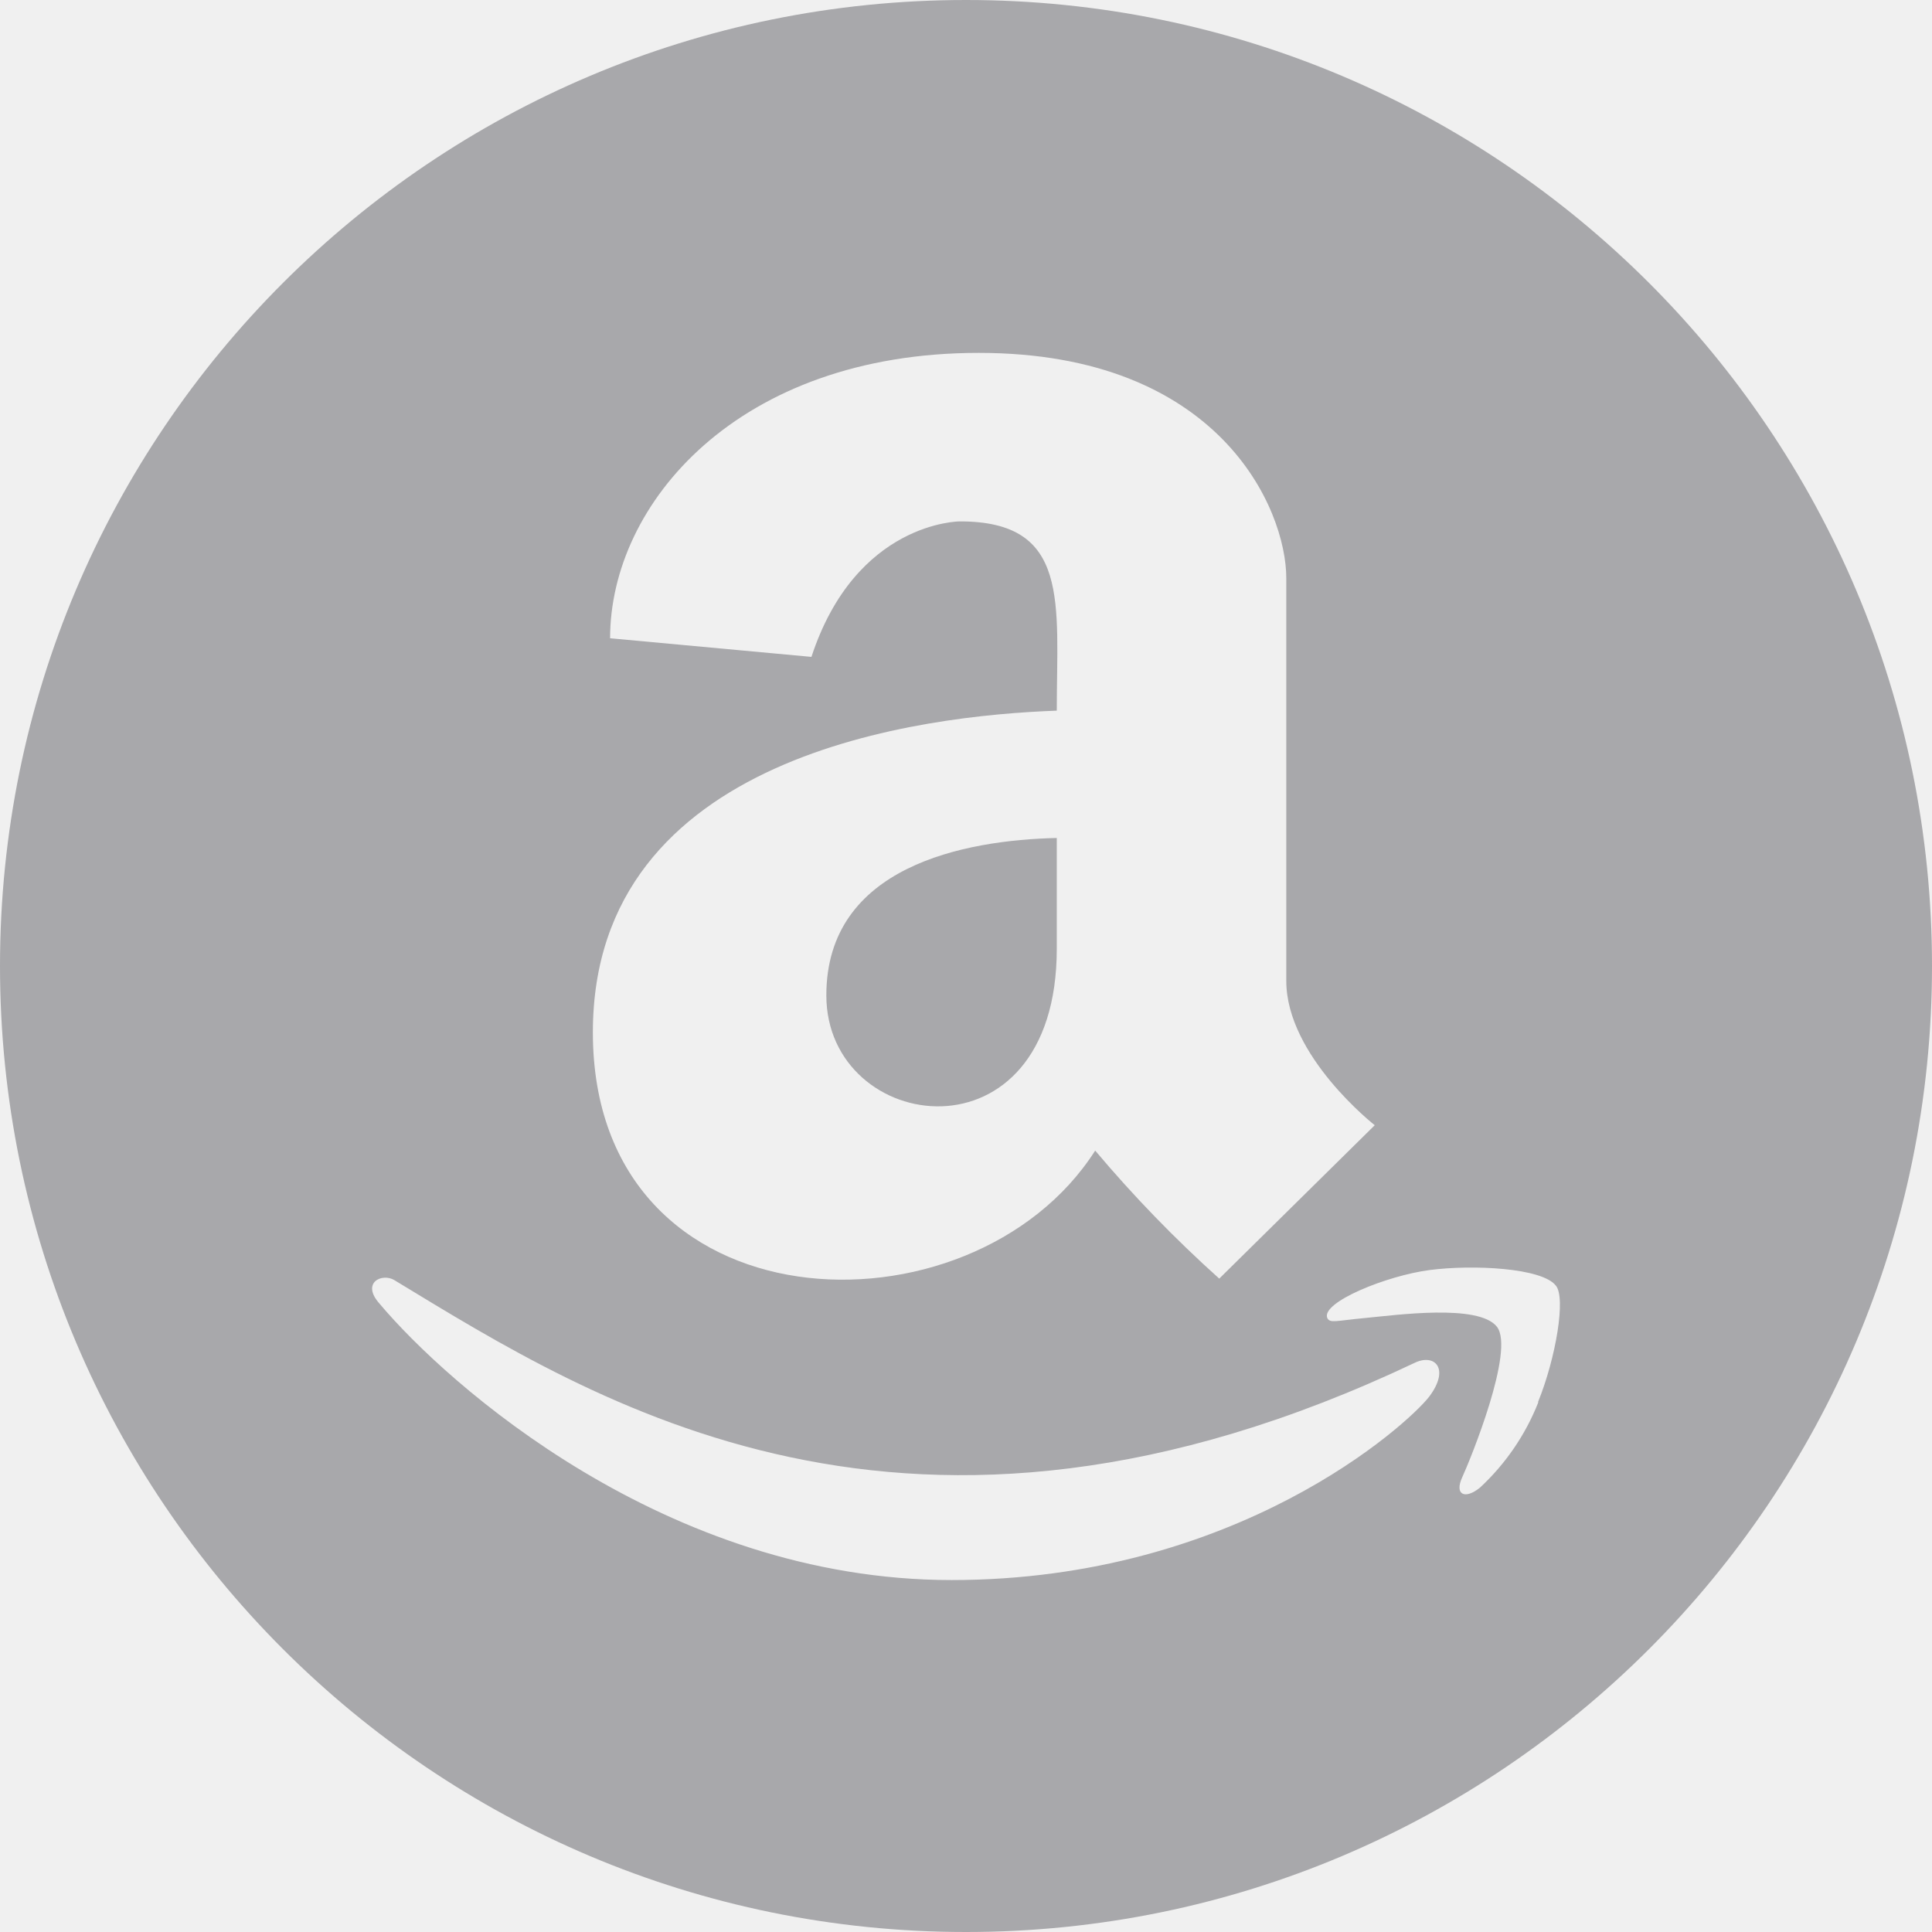
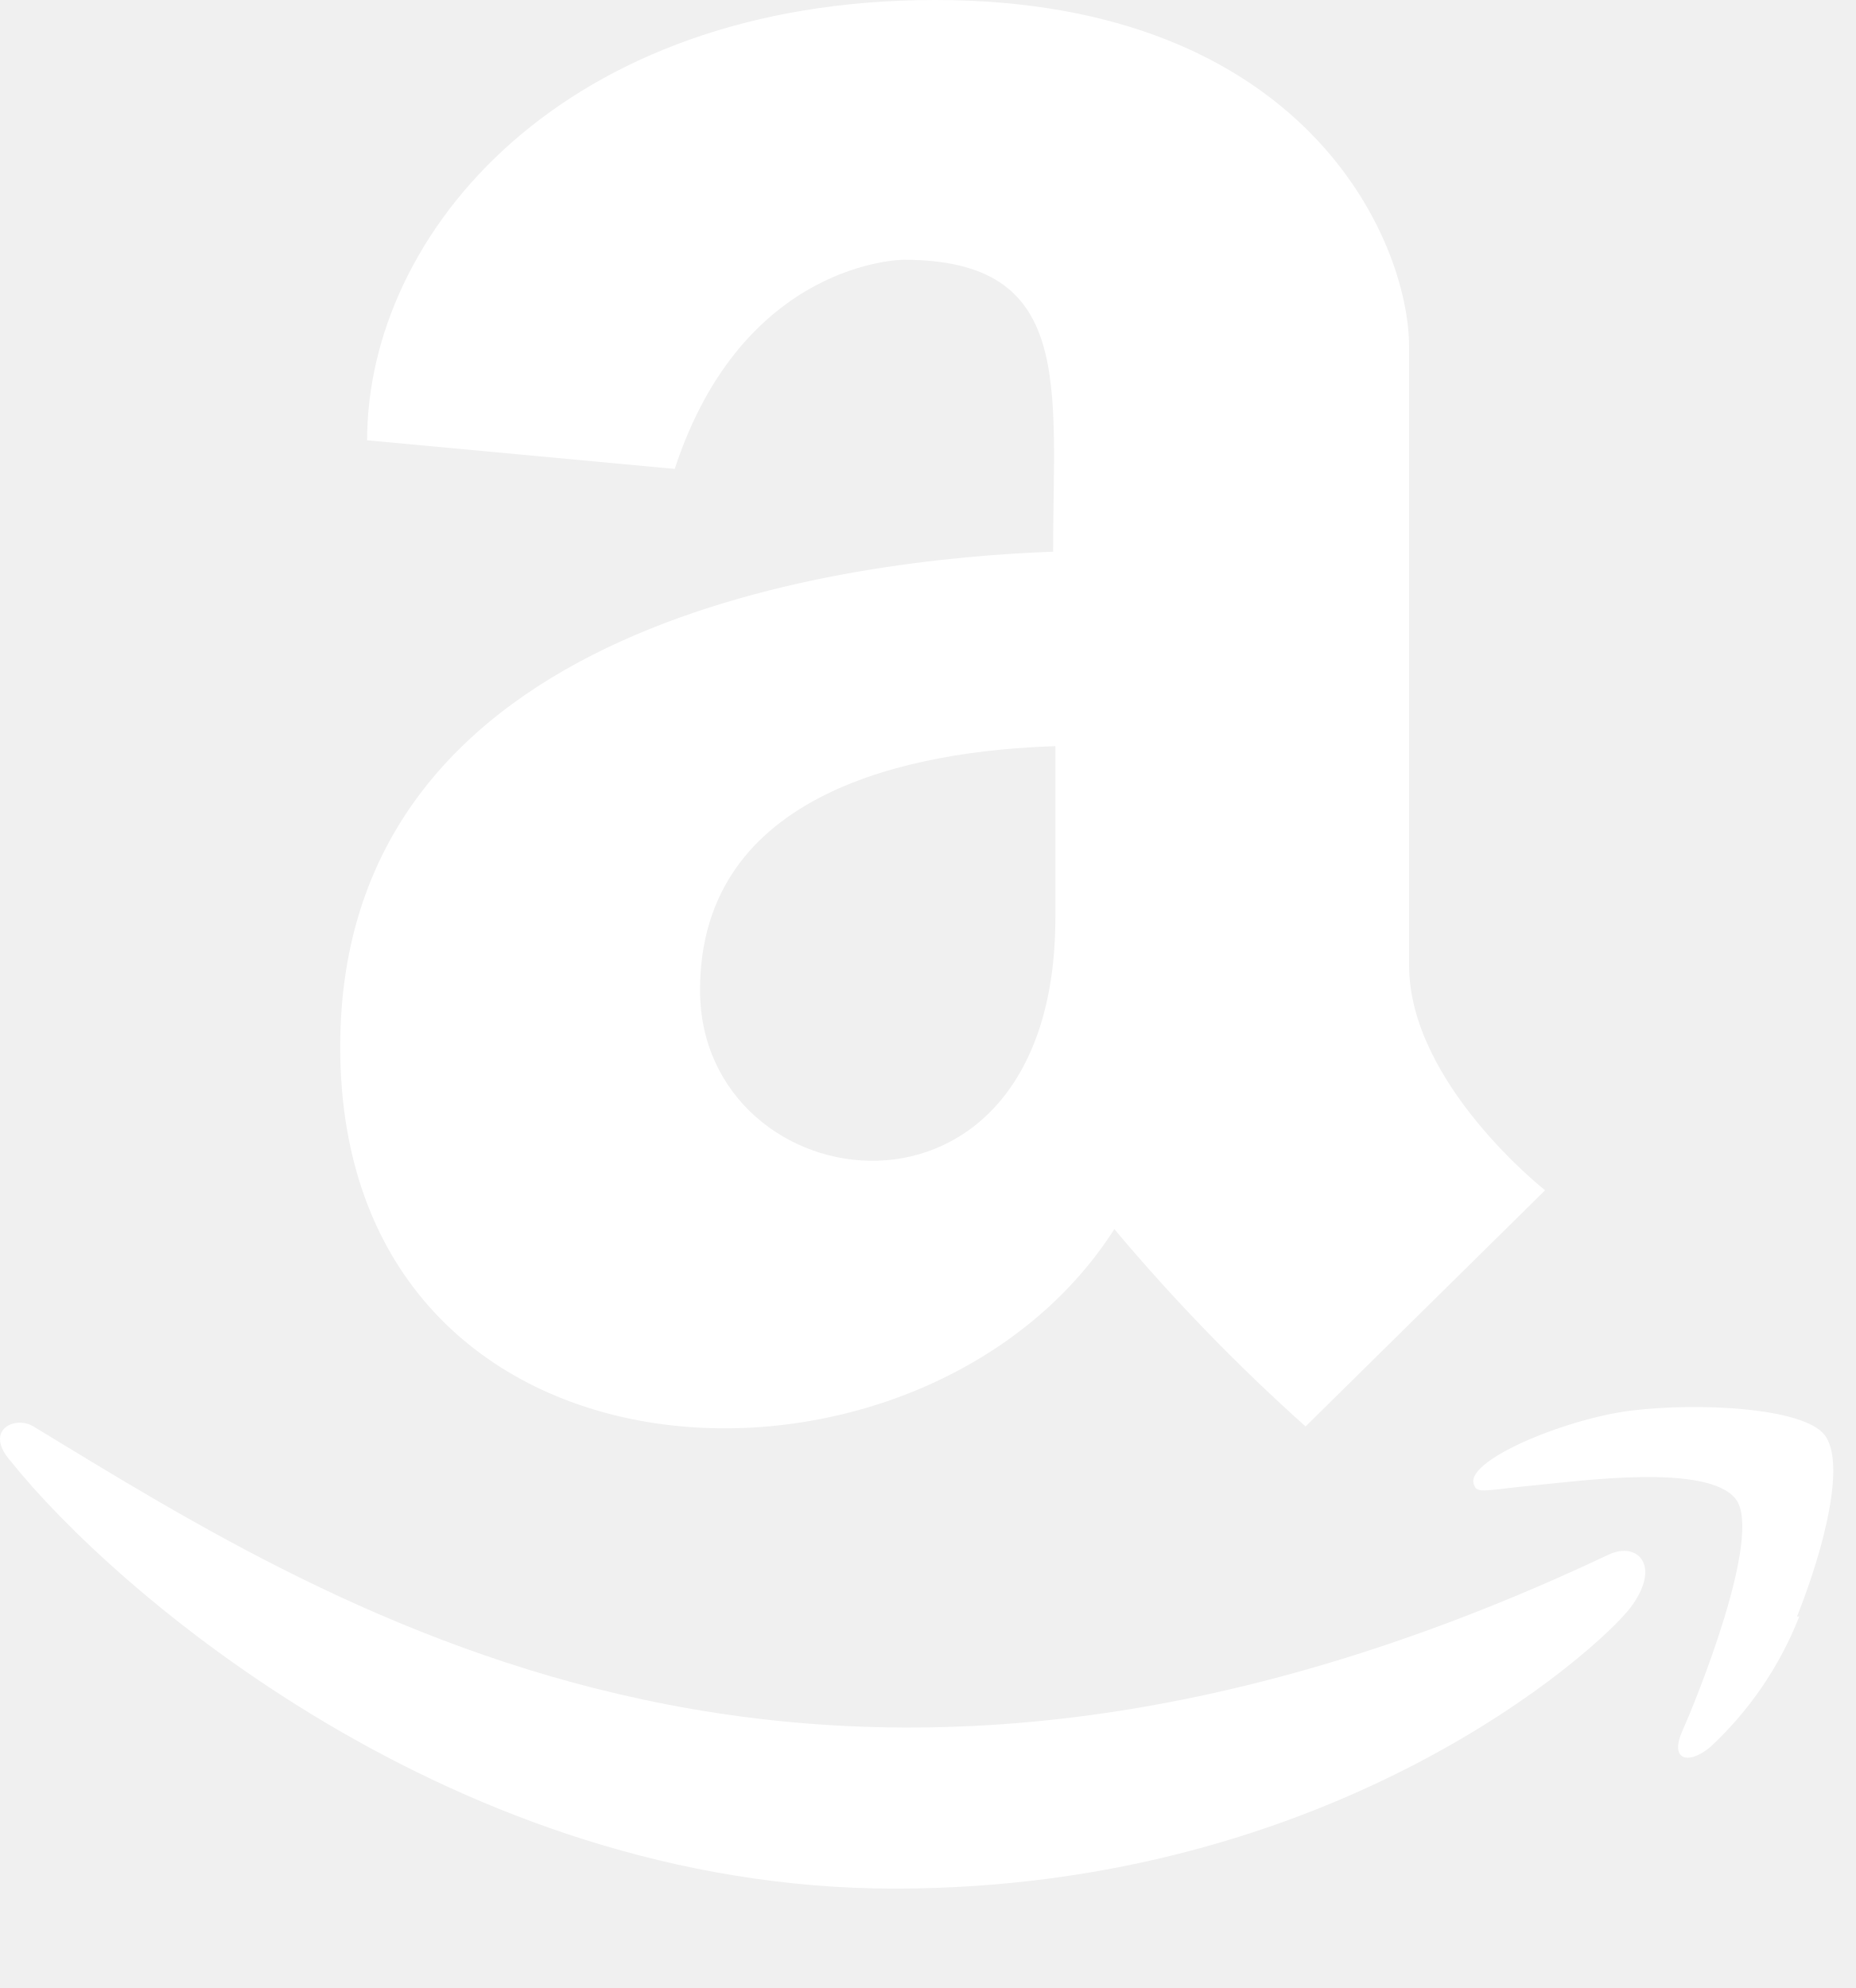
- <svg xmlns="http://www.w3.org/2000/svg" viewBox="0 0 83 83">
-   <defs>
-     <style>.cls-1{fill:#a8a8ab;}</style>
-   </defs>
-   <g id="Layer_2" data-name="Layer 2">
-     <g id="Layer_1-2" data-name="Layer 1">
-       <path class="cls-1" d="M35.5,42.76c0,6,9.9,7.38,9.9-2V36C41.44,36.09,35.5,37.21,35.5,42.76Z" />
-       <path class="cls-1" d="M41.5,0A41.5,41.5,0,1,0,83,41.5,41.5,41.5,0,0,0,41.5,0Zm-.27,22.4s-4.46,0-6.37,5.82l-8.65-.8c0-5.79,5.5-12.26,15.84-12.26s13.21,6.7,13.21,9.68v17.3c0,3.23,3.8,6.2,3.8,6.2l-6.68,6.59a54.8,54.8,0,0,1-5.33-5.5c-5.31,8.32-21.58,7.79-21.58-5.08,0-12,14.21-13.61,19.93-13.82C45.4,25.91,46,22.39,41.23,22.4ZM61.4,60c-.91,1.18-8.24,7.88-20.52,7.88S19.18,59.43,16.3,56c-.8-.9.12-1.33.65-1,8.62,5.23,22.08,13.85,43.8,3.56C61.63,58.12,62.31,58.79,61.4,60Zm4.68.26a10,10,0,0,1-2.5,3.65c-.64.52-1.11.31-.76-.45S65.09,58,64.31,57s-4.35-.5-5.64-.38-1.53.24-1.65,0c-.27-.67,2.55-1.82,4.41-2.06s4.82-.09,5.41.67C67.28,55.75,66.84,58.34,66.08,60.22Z" />
+ <svg xmlns="http://www.w3.org/2000/svg" width="14px" height="15px" viewBox="0 0 14 15" version="1.1">
+   <defs />
+   <g id="V4--RC-Updates" stroke="none" stroke-width="1" fill="none" fill-rule="evenodd">
+     <g id="ASSETS--Pill-Icons" transform="translate(-181, -498)" fill-rule="nonzero" fill="#FFFFFF">
+       <g id="amazon" transform="translate(181, 498)">
+         <path d="M7.963,4.162 C6.415,4.217 2.567,4.667 2.567,7.899 C2.567,11.387 6.97,11.527 8.408,9.274 C8.853,9.804 9.335,10.302 9.851,10.763 L11.658,8.981 C11.658,8.981 10.632,8.175 10.632,7.284 L10.632,2.618 C10.632,1.816 9.851,0 7.055,0 C4.259,0 2.77,1.752 2.77,3.322 L5.091,3.538 C5.608,1.96 6.818,1.96 6.818,1.96 C8.112,1.96 7.946,2.91 7.946,4.162 L7.963,4.162 Z M7.963,6.924 C7.963,9.469 5.282,9.087 5.282,7.471 C5.282,5.969 6.89,5.664 7.963,5.63 L7.963,6.924 Z M12.303,12.129 C12.061,12.447 10.076,14.25 6.75,14.25 C3.424,14.25 0.848,11.985 0.085,11.03 C-0.132,10.788 0.119,10.674 0.259,10.767 C2.592,12.184 6.236,14.518 12.138,11.73 C12.354,11.628 12.541,11.811 12.303,12.129 Z M13.576,12.197 C13.428,12.573 13.198,12.911 12.901,13.185 C12.727,13.325 12.6,13.27 12.693,13.062 C12.787,12.855 13.308,11.582 13.096,11.31 C12.884,11.039 11.921,11.175 11.569,11.208 C11.217,11.242 11.145,11.272 11.124,11.208 C11.03,11.03 11.798,10.708 12.303,10.644 C12.808,10.581 13.605,10.619 13.767,10.827 C13.928,11.035 13.767,11.675 13.559,12.197 L13.576,12.197 Z" id="Shape" />
+       </g>
    </g>
  </g>
</svg>
